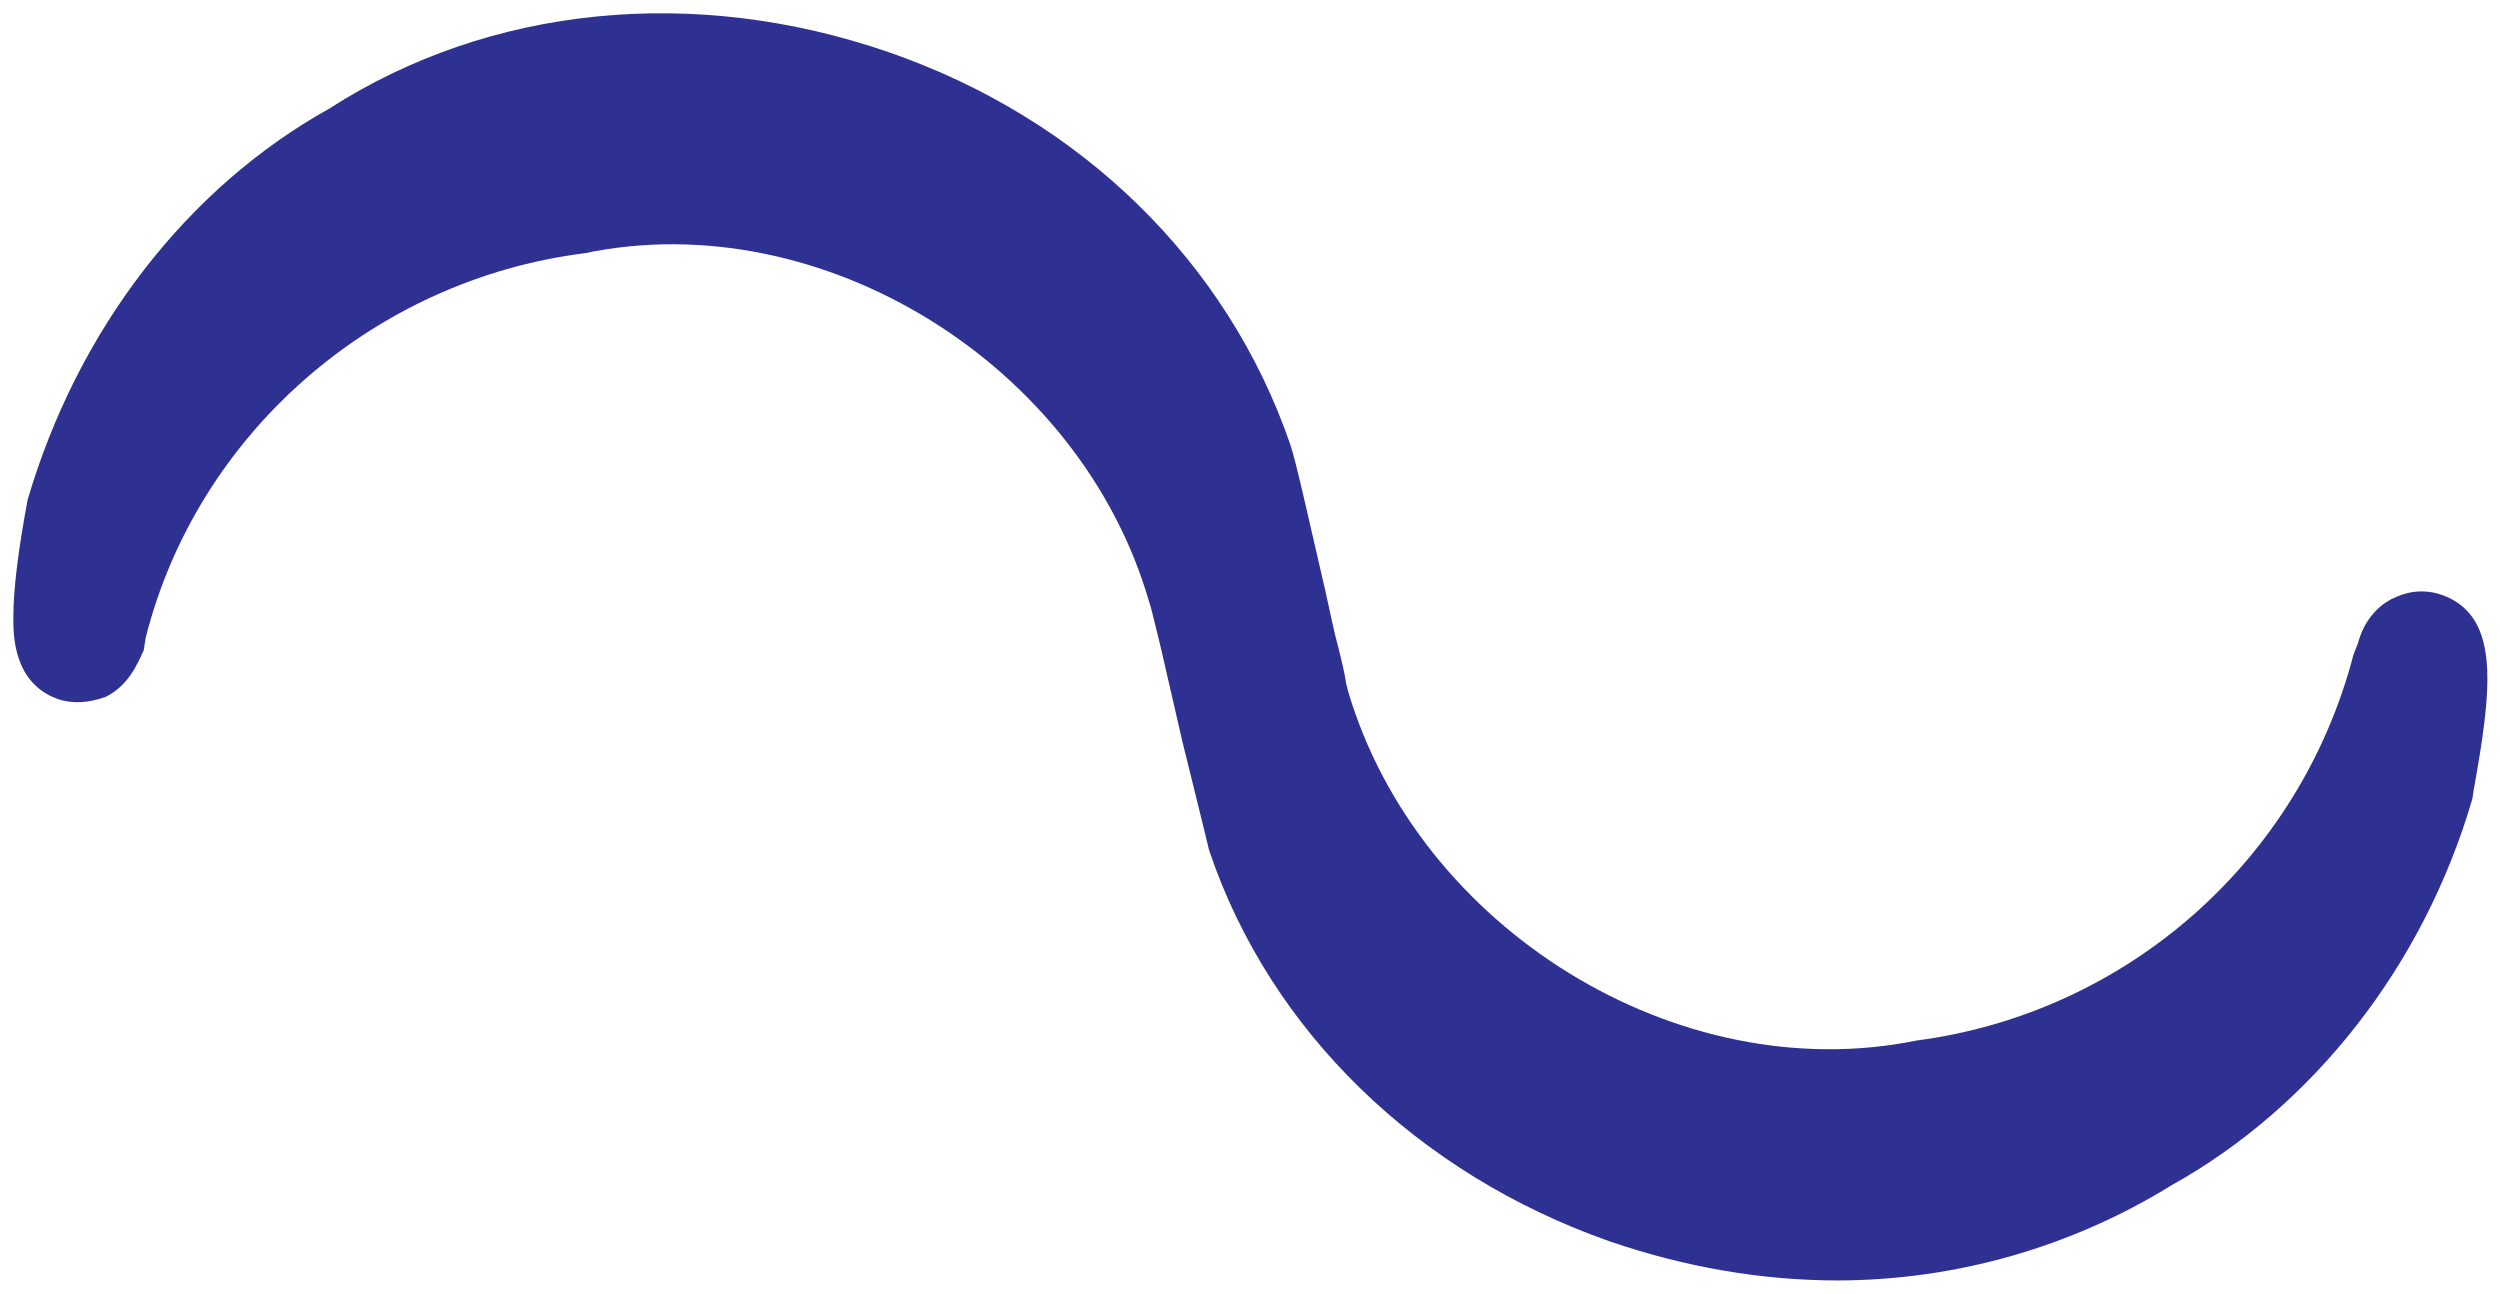
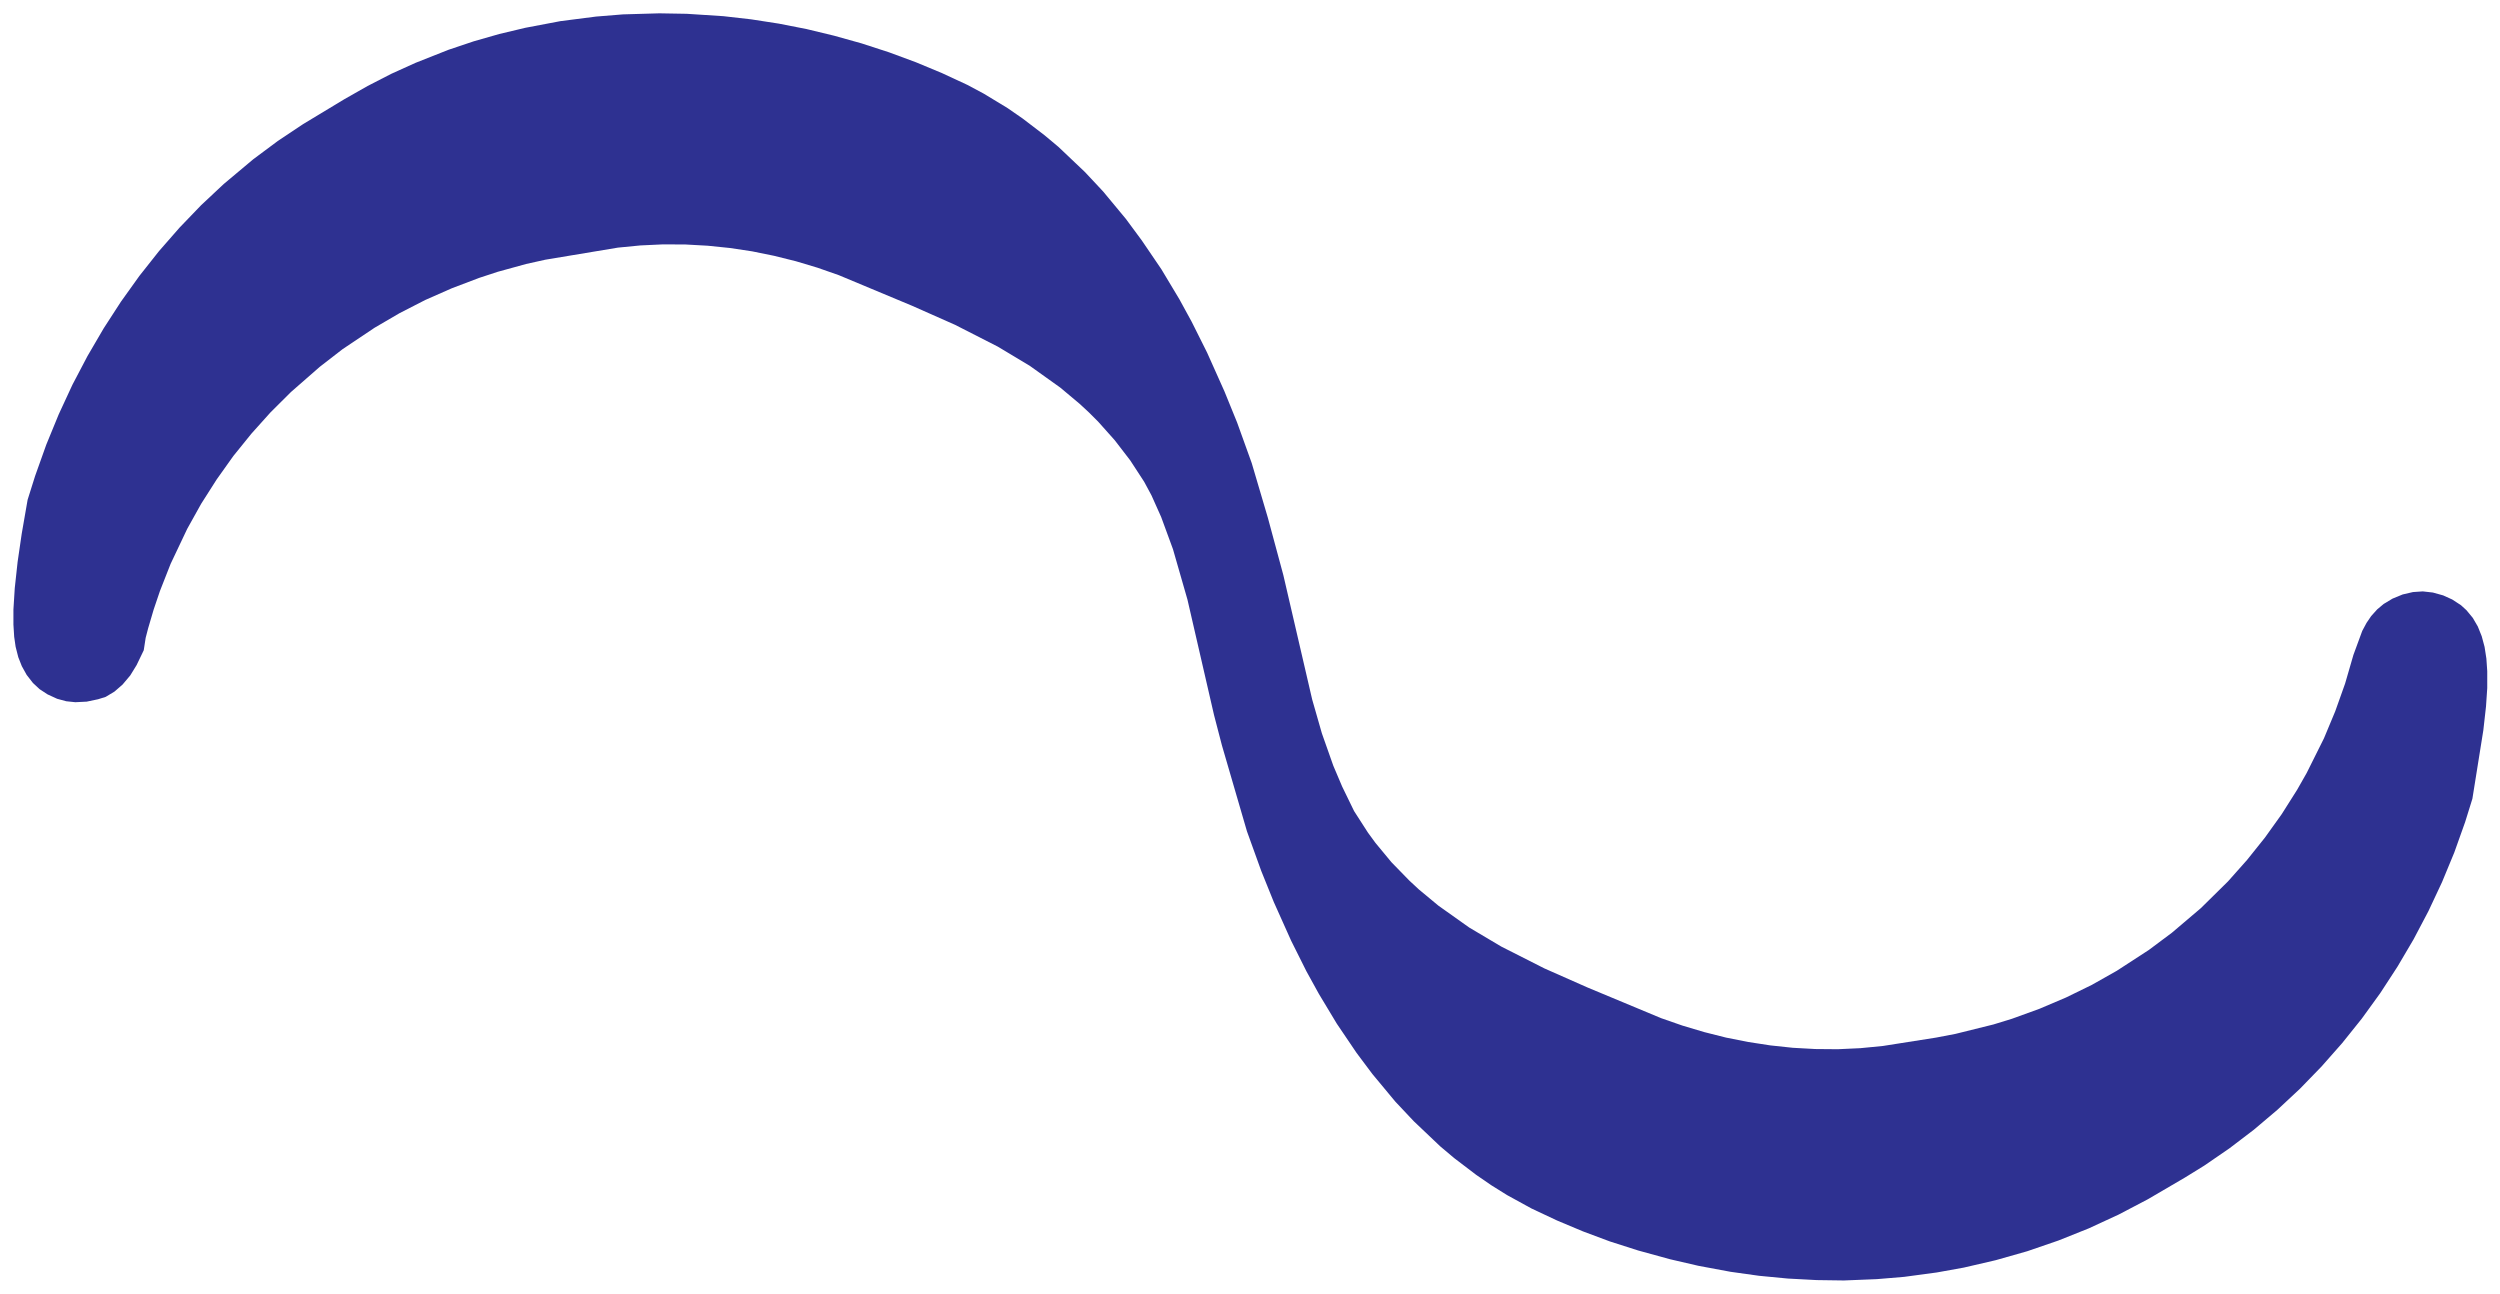
<svg xmlns="http://www.w3.org/2000/svg" viewBox="0 0 262.6 135.9" xml:space="preserve">
-   <path d="M193.1 134.5c-8.1 0-16.1-1.4-24-4.1-20.2-7.1-35.7-22.1-42.1-41.1-.2-.9-1-4.1-2.8-11.4l-2.3-10c-.6-2.4-1-4.2-1.2-4.7-7.2-24.9-34.4-41.8-59.3-36.6-22.2 2.8-40.7 19-46.1 40.4l-.2 1.3c-.7 1.5-1.6 3.7-4 4.9-1.7.6-3.4.8-5.1.2-4.6-1.7-4.6-6.7-4.6-8.5 0-3 .5-7 1.5-12.4 5.3-18 16.8-32.8 31.7-41.1C51.4.6 72.9-1.6 93.4 5.5c20.2 7 35.5 22 42.1 41.1.6 1.7 1.8 7.2 3.7 15.4.5 2.2.9 4.3 1.4 6.1.4 1.6.7 2.9.8 3.7l.2.8c7.4 25 34.7 41.8 59.7 36.7a54.8 54.8 0 0 0 45.9-40.5l.5-1.3c.2-.8 1.1-3.6 4-4.8 1.6-.7 3.3-.8 5.1-.1 5.9 2.4 4.9 10 3 20.6l-.1.7c-5.1 17.5-16.7 32.3-31.6 40.6a67 67 0 0 1-35 10z" style="fill:#2e3191" />
+   <path d="M261.26 72.28L261.13 74.21L260.85 76.7L259.7 83.9L258.94 86.34L257.8 89.54L256.51 92.66L255.08 95.71L253.52 98.67L251.83 101.54L250.02 104.32L248.08 107L246.02 109.57L243.86 112.02L241.59 114.36L239.21 116.58L236.74 118.67L234.18 120.62L231.53 122.44L229.49 123.7L225.61 125.97L222.54 127.58L219.4 129.03L216.2 130.31L212.94 131.43L209.63 132.37L206.27 133.15L203.44 133.66L200.02 134.12L197.15 134.36L193.68 134.5L190.82 134.46L187.8 134.3L184.78 134.01L181.78 133.59L178.4 132.96L175.42 132.27L172.07 131.35L169.1 130.4L166.29 129.35L163.55 128.2L160.87 126.94L158.3 125.53L156.65 124.5L155.05 123.4L152.74 121.64L151.28 120.41L148.51 117.78L146.57 115.72L144.16 112.82L142.49 110.59L140.42 107.53L138.53 104.39L137.23 102.03L135.62 98.81L133.8 94.75L132.48 91.48L130.98 87.32L128.35 78.29L127.52 75.1L124.73 62.98L123.21 57.69L121.97 54.31L120.95 52.03L120.18 50.6L118.72 48.36L117.09 46.24L115.35 44.29L114.4 43.34L113.42 42.43L111.38 40.72L108.16 38.42L104.81 36.41L100.32 34.12L95.81 32.12L88.1 28.9L85.87 28.12L83.6 27.44L81.31 26.87L79 26.4L76.67 26.05L74.33 25.81L71.98 25.68L69.62 25.67L67.27 25.78L64.91 26.01L57.28 27.28L55.26 27.73L52.28 28.55L50.33 29.19L47.46 30.28L44.67 31.51L41.96 32.9L39.34 34.43L35.98 36.68L33.59 38.53L30.56 41.18L28.42 43.31L26.41 45.55L24.51 47.9L22.76 50.36L21.13 52.92L19.66 55.56L17.92 59.23L16.8 62.08L16.14 64.03L15.56 66L15.3 67L15.1 68.3L14.35 69.86L13.68 70.95L12.87 71.91L12.03 72.64L11.1 73.2L10.3 73.45L9.11 73.7L7.91 73.76L6.96 73.66L6 73.4L5 72.94L4.16 72.39L3.46 71.74L2.8 70.89L2.29 69.97L1.92 69.03L1.64 67.93L1.49 66.89L1.41 65.6L1.41 64.03L1.55 61.78L1.85 59.02L2.28 56.07L2.9 52.5L3.69 49.99L4.86 46.71L6.17 43.52L7.61 40.41L9.19 37.4L10.89 34.49L12.71 31.68L14.65 28.97L16.7 26.38L18.86 23.91L21.13 21.55L23.5 19.33L26.6 16.73L29.18 14.81L31.85 13.03L36.19 10.41L38.62 9.03L41.11 7.75L43.65 6.6L47.11 5.23L49.76 4.34L52.45 3.57L55.18 2.92L58.87 2.22L62.61 1.74L65.45 1.51L69.26 1.4L72.14 1.45L75.99 1.7L78.89 2.03L81.8 2.48L84.71 3.05L87.61 3.75L90.51 4.56L93.4 5.5L96.21 6.54L98.95 7.68L101.62 8.92L103.34 9.84L105.83 11.35L107.42 12.45L109.71 14.2L111.18 15.43L113.94 18.05L115.87 20.11L118.26 22.99L119.93 25.25L121.99 28.28L123.88 31.43L125.18 33.81L126.79 37.03L128.62 41.12L129.95 44.39L131.48 48.64L133.18 54.4L134.8 60.4L137.83 73.47L138.85 77.03L140.05 80.43L140.98 82.62L142.23 85.19L143.69 87.46L144.48 88.54L146.16 90.57L148.04 92.5L149.03 93.42L151.09 95.13L154.33 97.43L157.7 99.43L162.22 101.72L166.74 103.72L174.49 106.95L176.73 107.73L179.01 108.41L181.31 108.99L183.63 109.45L185.97 109.81L188.32 110.06L190.68 110.19L193.04 110.21L195.41 110.1L197.77 109.87L203.36 108.99L205.4 108.6L209.39 107.61L211.34 107.01L214.21 105.97L217.01 104.78L219.73 103.45L222.35 101.97L225.72 99.78L228.13 97.98L231.18 95.39L234.03 92.58L236.03 90.33L237.91 87.98L239.67 85.52L241.29 82.96L242.29 81.2L244.11 77.55L245.29 74.72L246.33 71.8L247.2 68.8L248.13 66.27L248.58 65.43L249.07 64.71L249.7 64.01L250.38 63.44L251.31 62.88L252.38 62.44L253.46 62.19L254.49 62.12L255.55 62.24L256.63 62.54L257.58 62.97L258.5 63.57L259.08 64.1L259.74 64.9L260.27 65.81L260.68 66.83L260.98 67.95L261.17 69.18L261.26 70.5Z" style="fill:#2e3191" />
</svg>
